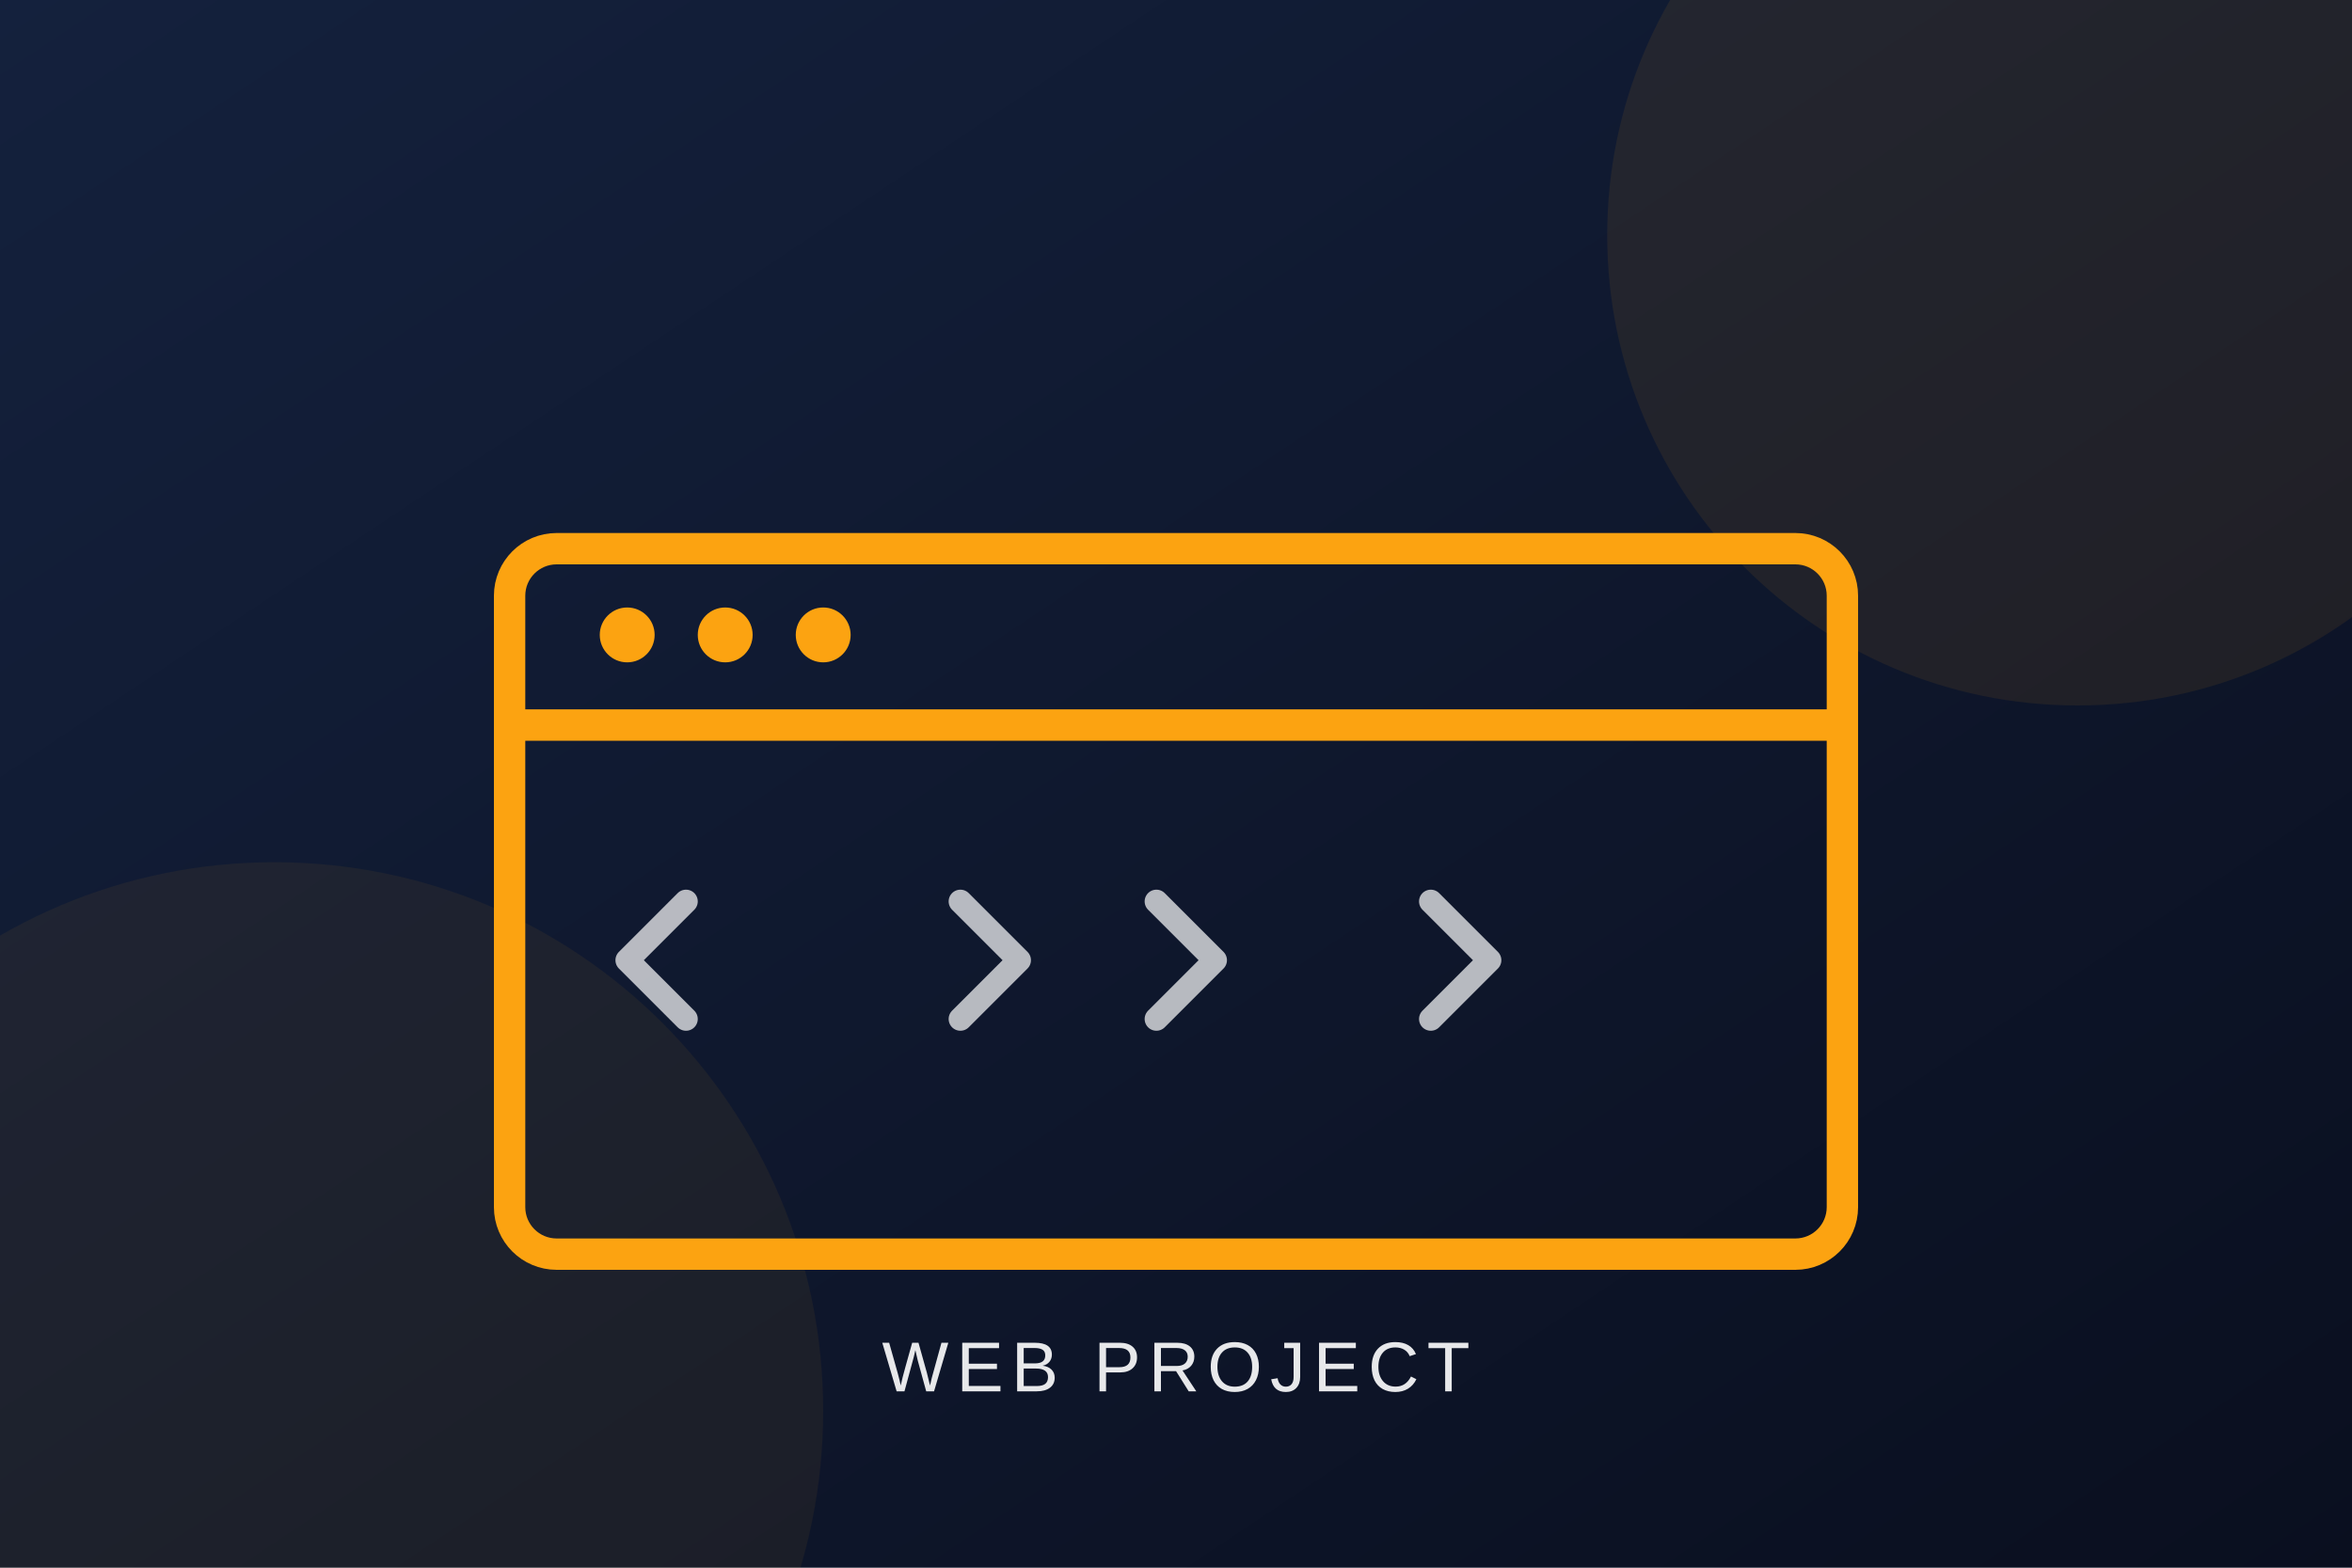
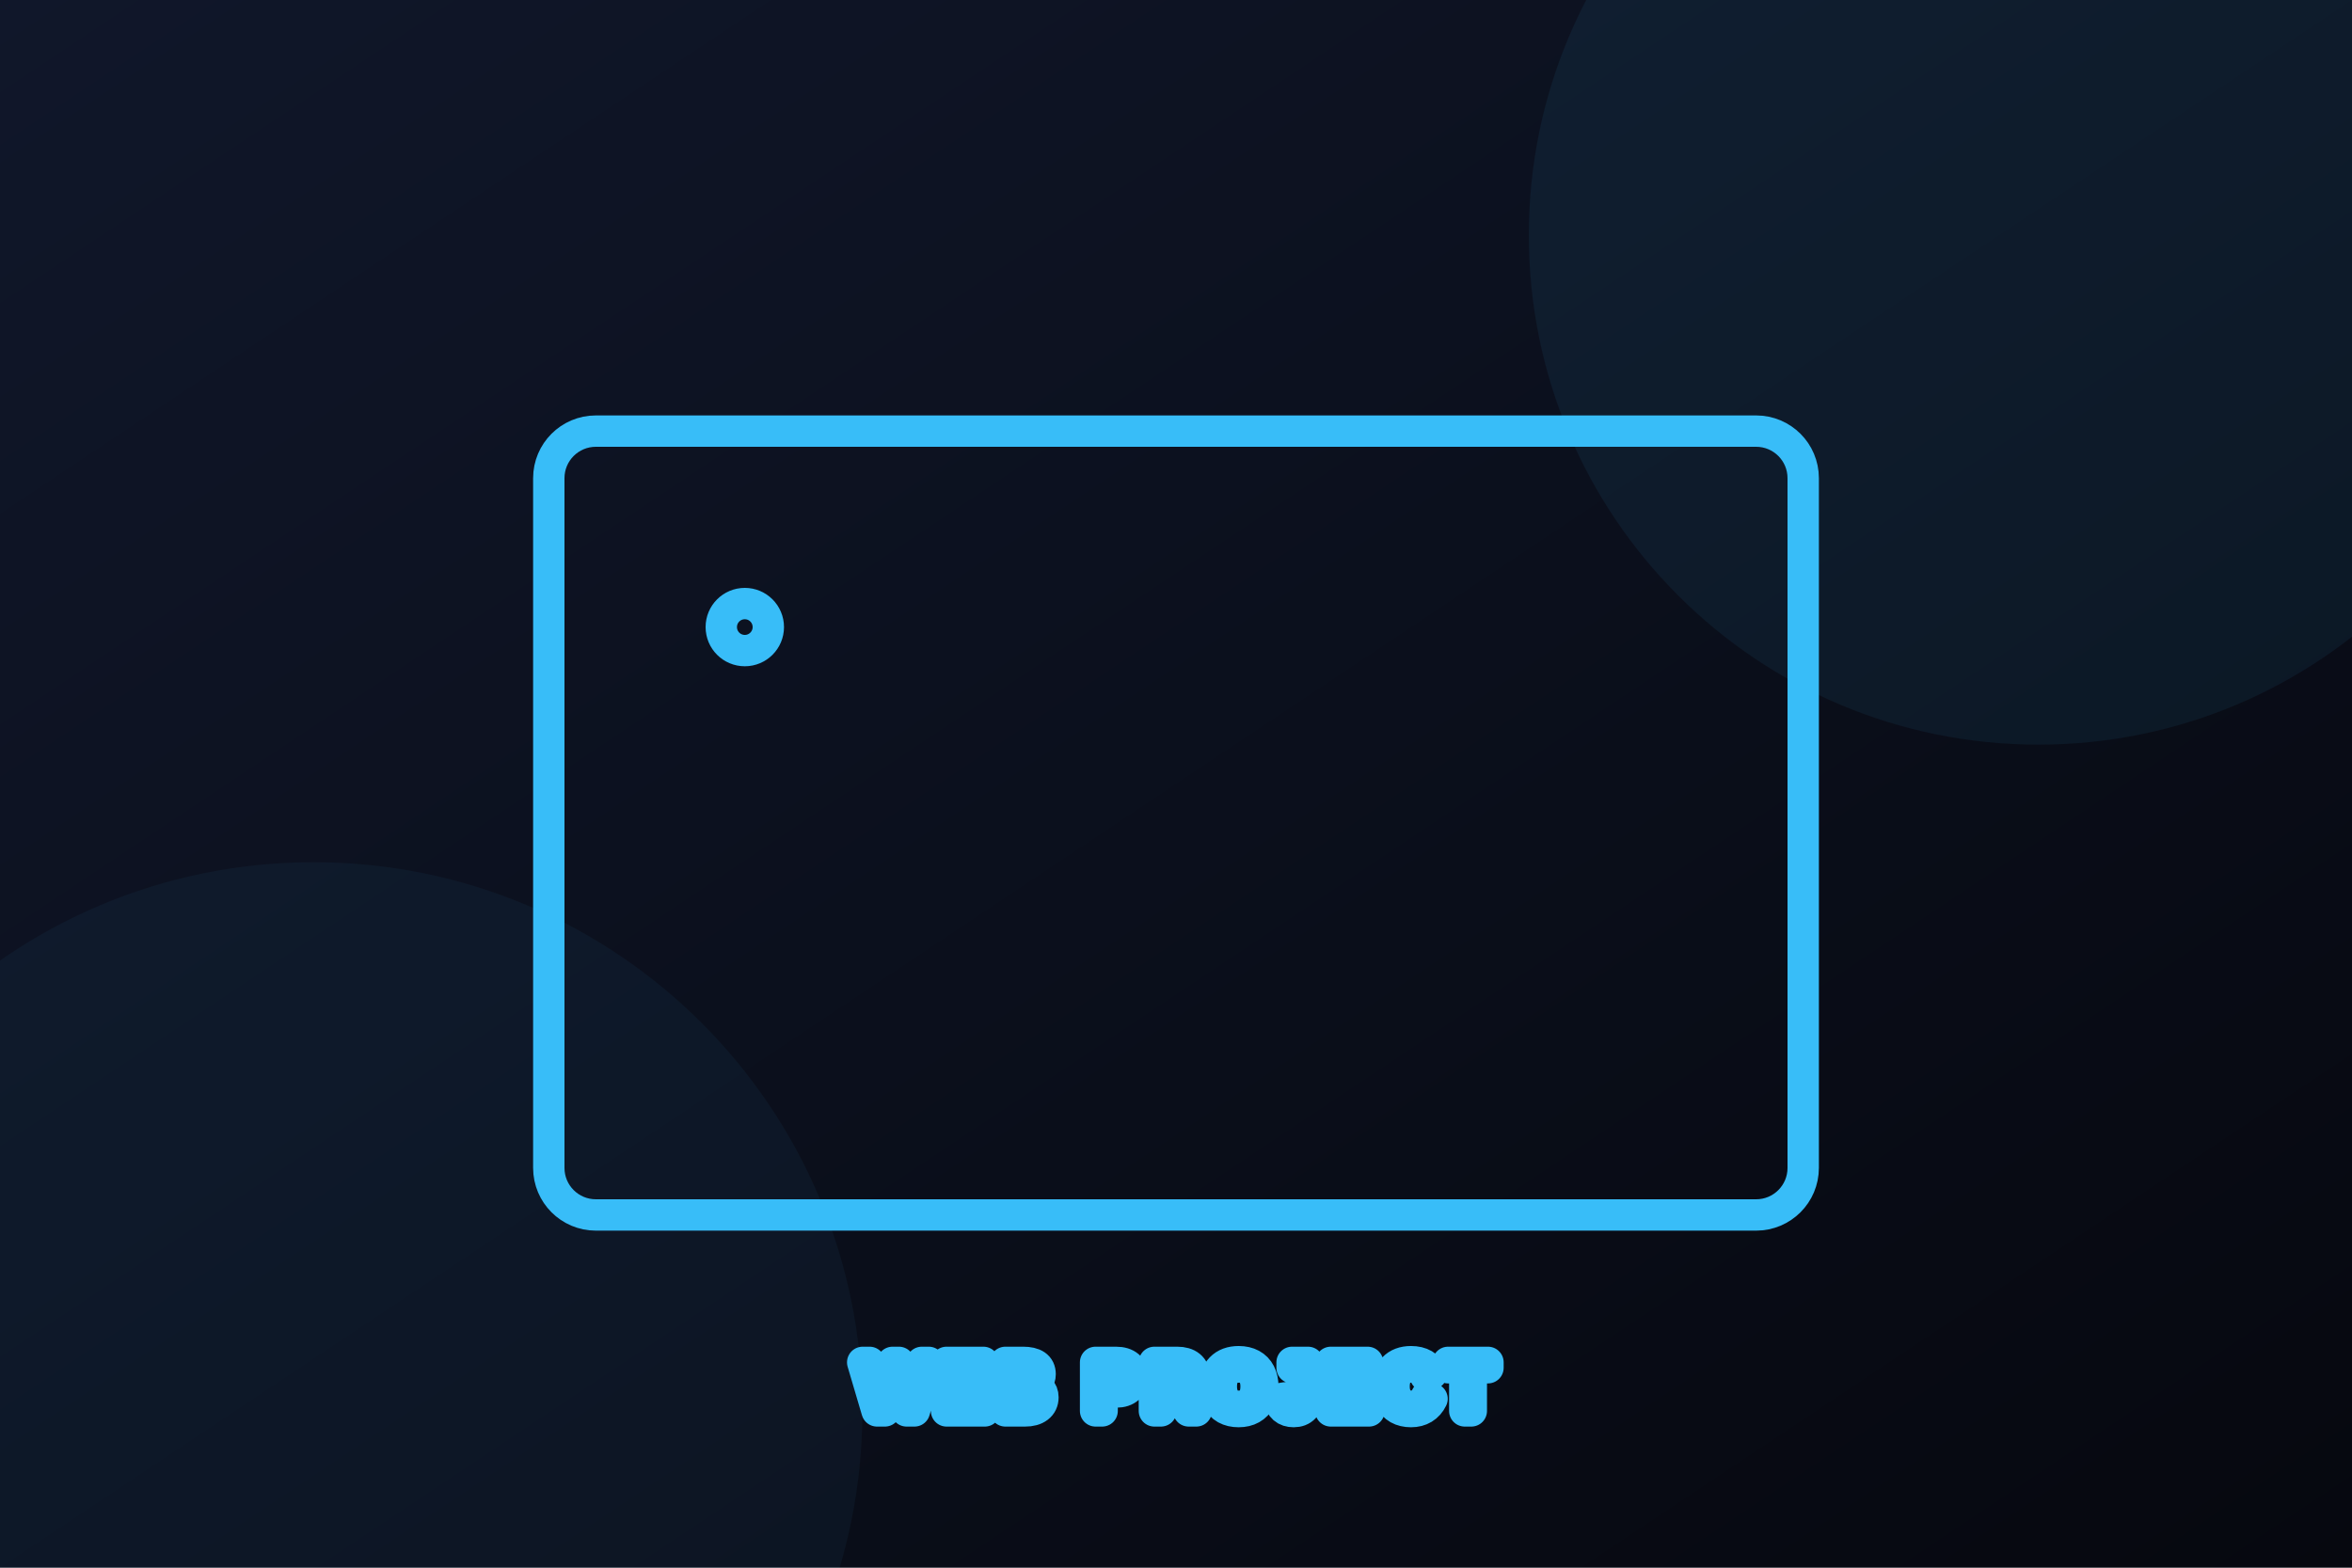
<svg xmlns="http://www.w3.org/2000/svg" width="600" height="400" viewBox="0 0 600 400">
  <defs>
    <linearGradient id="bg" x1="0" y1="0" x2="1" y2="1">
-       <stop offset="0" stop-color="#14213d" />
-       <stop offset="1" stop-color="#0a0f1f" />
+       <stop offset="0" stop-color="#10172a" />
+       <stop offset="1" stop-color="#06080f" />
    </linearGradient>
  </defs>
  <rect width="600" height="400" fill="url(#bg)" />
-   <circle cx="530" cy="60" r="120" fill="#fca311" opacity="0.08" />
-   <circle cx="70" cy="360" r="140" fill="#fca311" opacity="0.06" />
-   <g fill="none" stroke="#fca311" stroke-width="8" stroke-linecap="round" stroke-linejoin="round">
-     <rect x="130" y="140" width="340" height="180" rx="12" />
-     <line x1="130" y1="185" x2="470" y2="185" />
+   <circle cx="520" cy="60" r="130" fill="#38bdf8" opacity="0.07" />
+   <circle cx="80" cy="360" r="140" fill="#38bdf8" opacity="0.05" />
+   <g fill="none" stroke="#38bdf8" stroke-width="8" stroke-linecap="round" stroke-linejoin="round">
+     <rect x="140" y="110" width="320" height="200" rx="12" />
+     <circle cx="190" cy="160" r="6" />
+     <text x="300" y="360" font-family="Raleway, Arial, sans-serif" font-size="18" fill="#aeb9cc" text-anchor="middle" letter-spacing="3">WEB PROJECT</text>
  </g>
-   <g fill="#fca311">
-     <circle cx="160" cy="162" r="7" />
-     <circle cx="185" cy="162" r="7" />
-     <circle cx="210" cy="162" r="7" />
-   </g>
-   <g fill="none" stroke="#ffffff" stroke-width="6" opacity="0.7" stroke-linecap="round" stroke-linejoin="round">
-     <path d="M175 230 L160 245 L175 260" />
-     <path d="M245 230 L260 245 L245 260" />
-     <path d="M295 260 L310 245 L295 230" />
-     <path d="M365 260 L380 245 L365 230" />
-   </g>
-   <text x="300" y="355" font-family="Raleway, Arial, sans-serif" font-size="18" fill="#ffffff" opacity="0.9" text-anchor="middle" letter-spacing="2">WEB PROJECT</text>
</svg>
